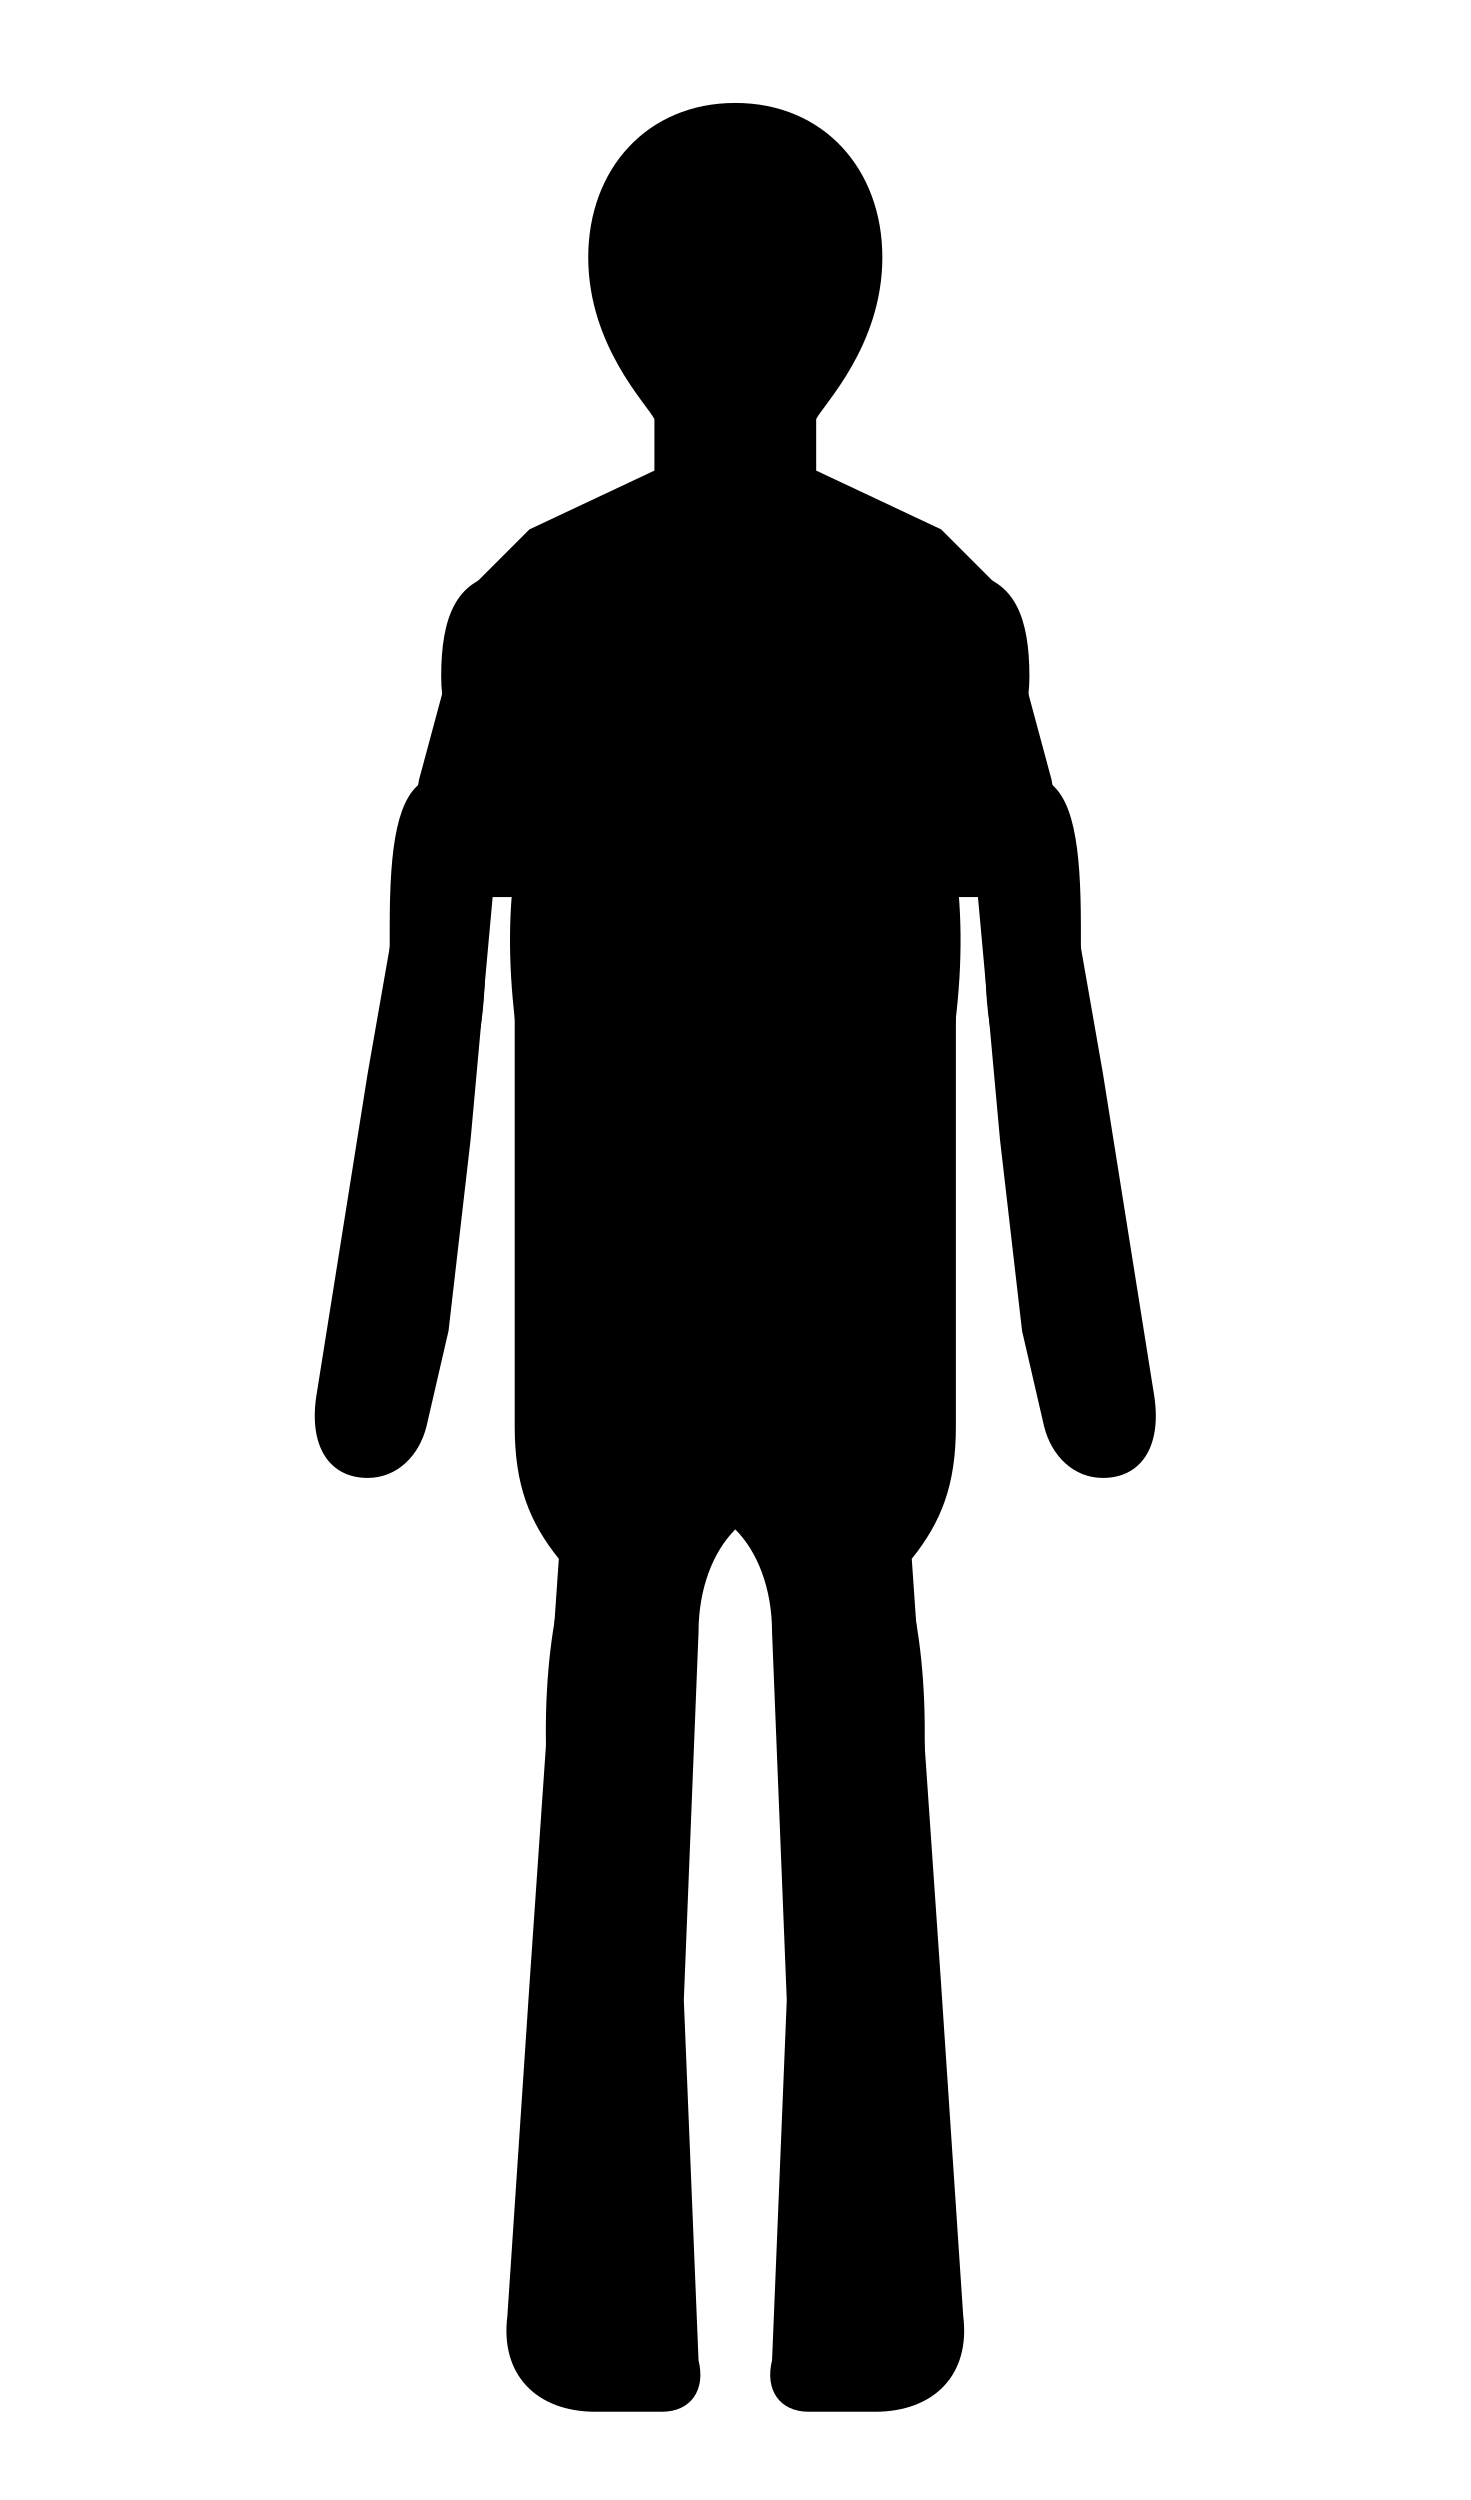
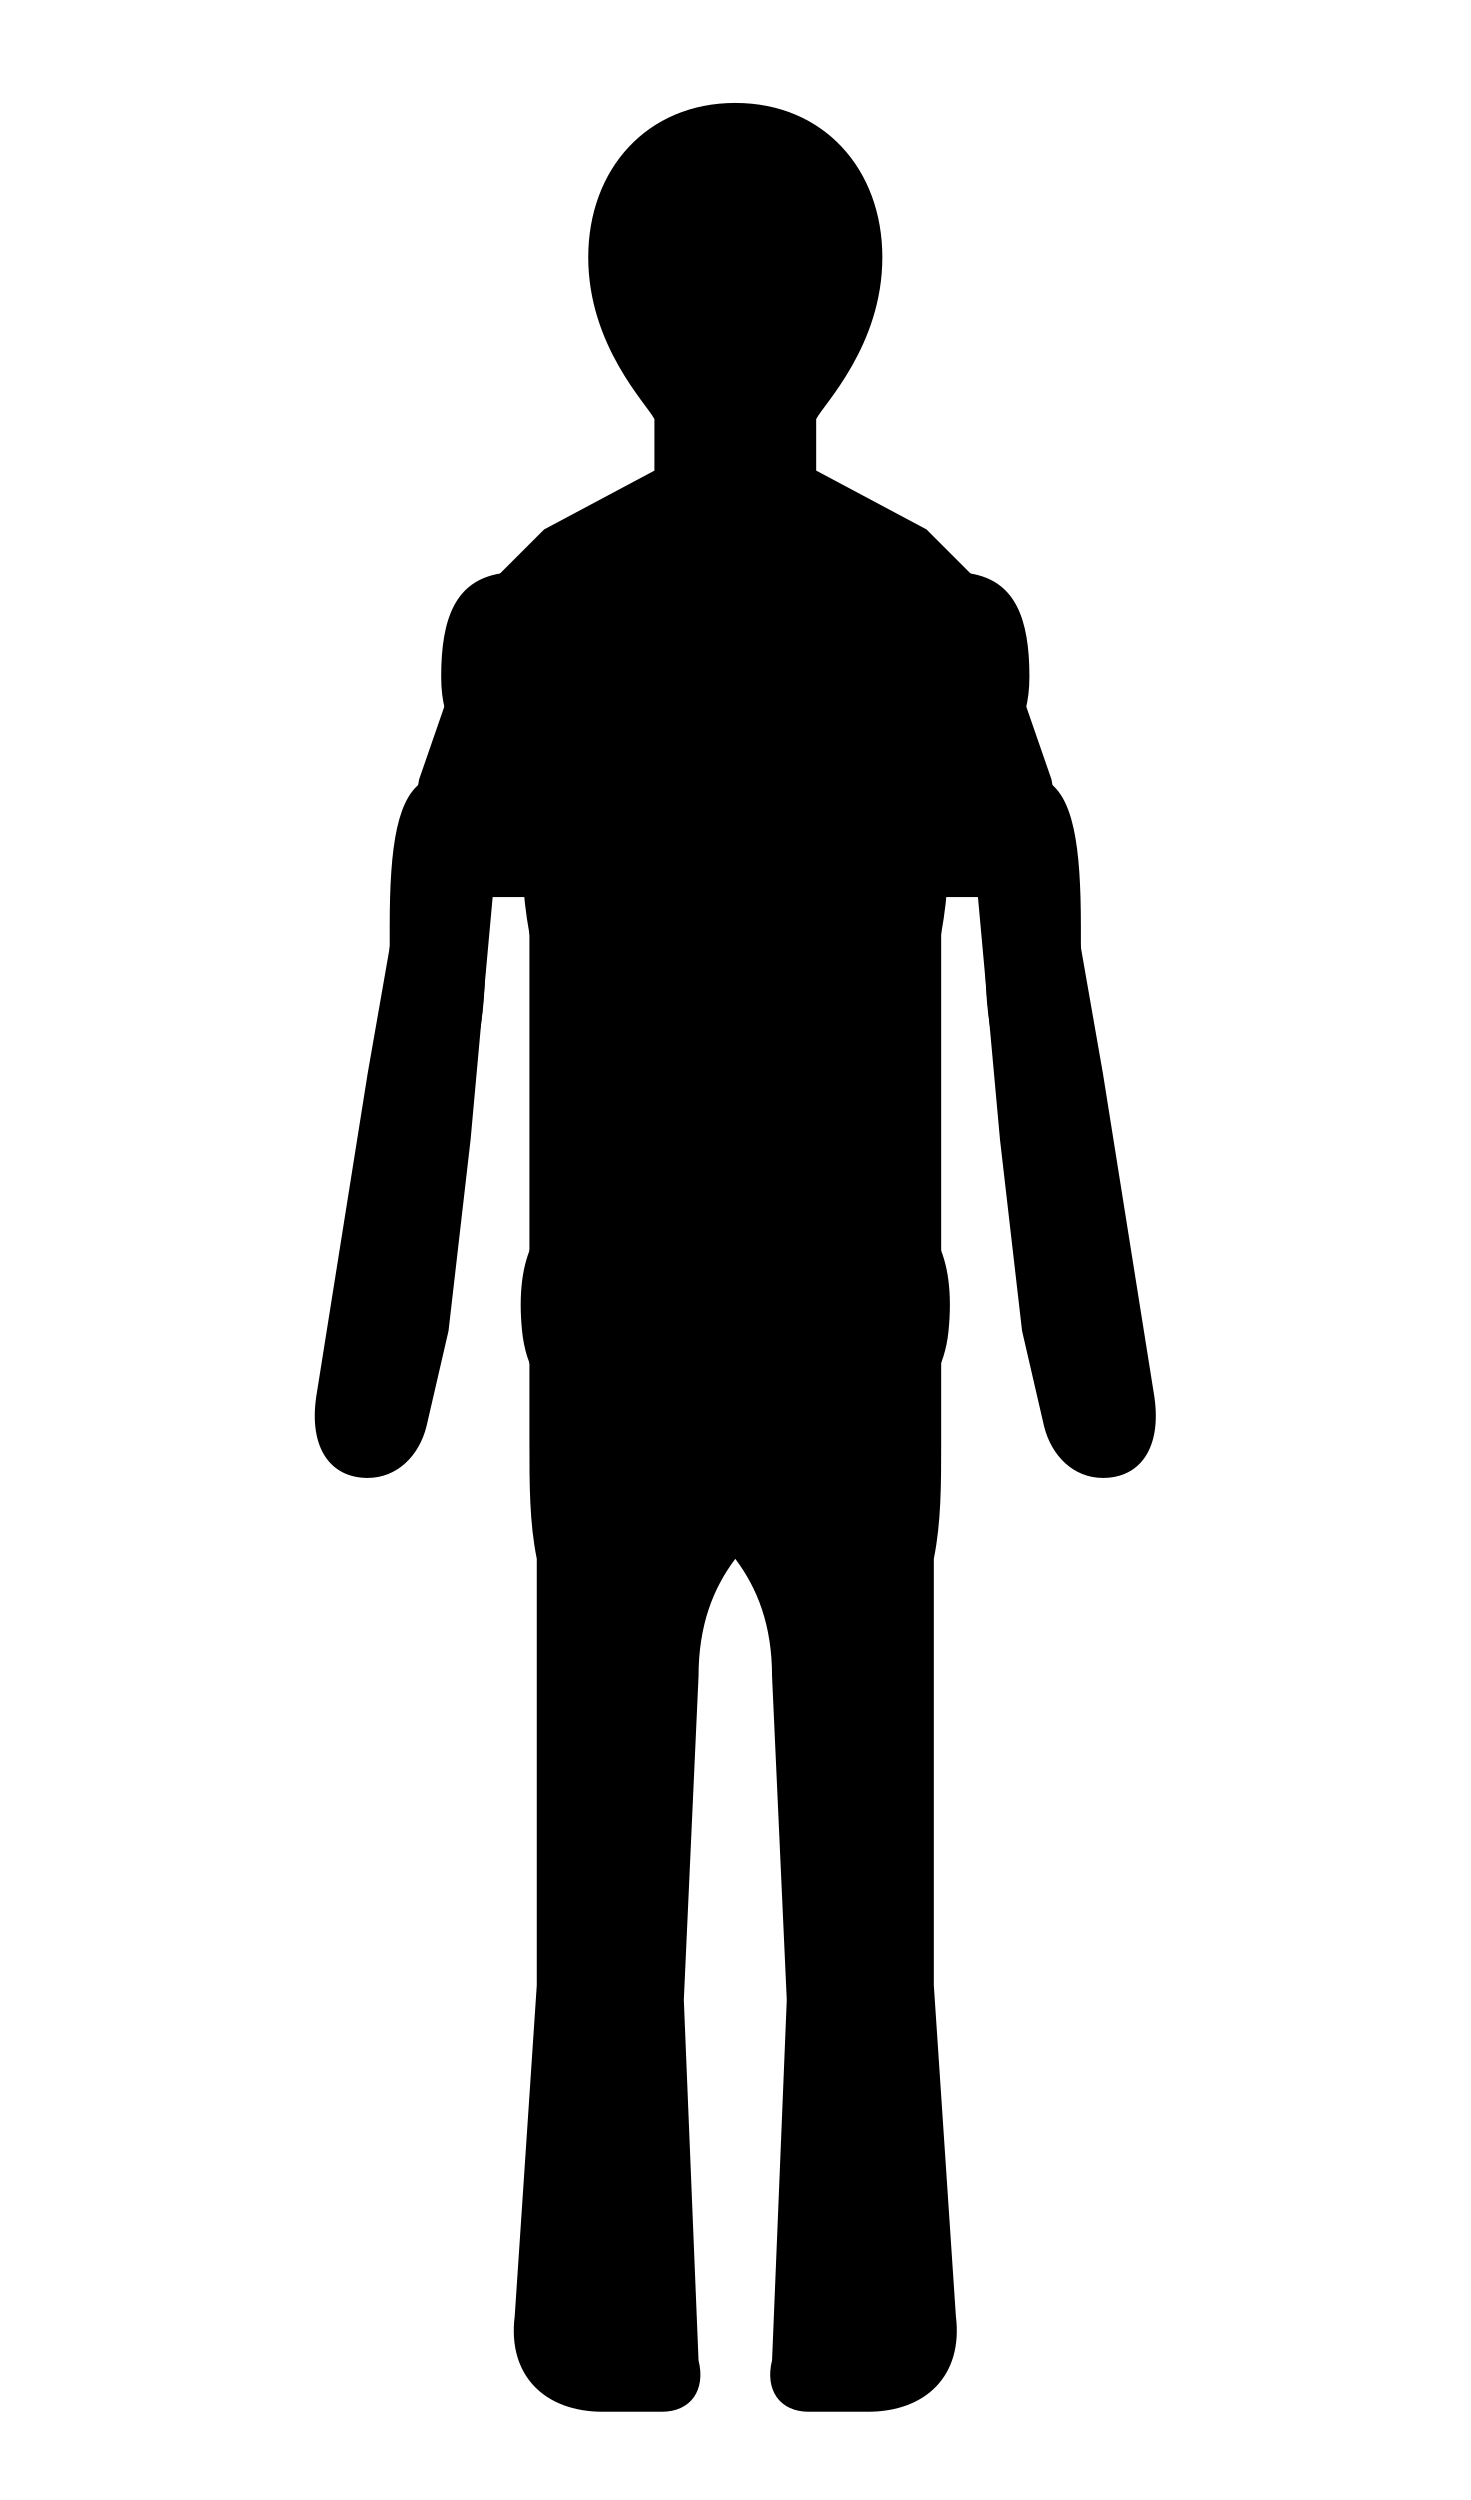
<svg xmlns="http://www.w3.org/2000/svg" viewBox="0 0 200 340">
-   <path id="back-body" d="M100 14 C88 14 80 23 80 35 C80 47 88 55 89 57 L89 64 L72 72 L64 80 L57 106 L50 146 L43 190 C42 197 45 201 50 201 C54 201 57 198 58 194 L61 181 L64 155 L67 122 L70 122 L70 194 C70 202 72 207 76 212 L72 270 L69 315 C68 323 73 328 81 328 L90 328 C94 328 96 325 95 321 L93 272 L95 222 C95 216 97 211 100 208 C103 211 105 216 105 222 L107 272 L105 321 C104 325 106 328 110 328 L119 328 C127 328 132 323 131 315 L128 270 L124 212 C128 207 130 202 130 194 L130 122 L133 122 L136 155 L139 181 L142 194 C143 198 146 201 150 201 C155 201 158 197 157 190 L150 146 L143 106 L136 80 L128 72 L111 64 L111 57 C112 55 120 47 120 35 C120 23 112 14 100 14 Z" />
+   <path id="back-body" d="M100 14 C88 14 80 23 80 35 C80 47 88 55 89 57 L89 64 L74 72 L66 80 L57 106 L50 146 L43 190 C42 197 45 201 50 201 C54 201 57 198 58 194 L61 181 L64 155 L67 122 L72 122 L72 196 C72 202 72 207 73 212 L73 270 L70 315 C69 323 74 328 82 328 L90 328 C94 328 96 325 95 321 L93 272 L95 228 C95 221 97 216 100 212 C103 216 105 221 105 228 L107 272 L105 321 C104 325 106 328 110 328 L118 328 C126 328 131 323 130 315 L127 270 L127 212 C128 207 128 202 128 196 L128 122 L133 122 L136 155 L139 181 L142 194 C143 198 146 201 150 201 C155 201 158 197 157 190 L150 146 L143 106 L134 80 L126 72 L111 64 L111 57 C112 55 120 47 120 35 C120 23 112 14 100 14 Z" />
  <path id="back-trapezius" d="M90 69 L90 64 L110 64 L110 69 C118 71 124 76 129 82 C121 91 111 99 100 106 C89 99 79 91 71 82 C76 76 82 71 90 69 Z" />
-   <path id="back-lats-left" d="M75 104 C69 112 68 129 71 145 C75 160 83 172 95 179 L97 122 C91 112 84 107 75 104 Z" />
-   <path id="back-lats-right" d="M125 104 C131 112 132 129 129 145 C125 160 117 172 105 179 L103 122 C109 112 116 107 125 104 Z" />
+   <path id="back-lats-left" d="M76 99 C71 105 70 116 72 127 C76 139 84 147 94 153 L97 112 C91 104 84 100 76 99 Z" />
+   <path id="back-lats-right" d="M124 99 C129 105 130 116 128 127 C124 139 116 147 106 153 L103 112 C109 104 116 100 124 99 Z" />
  <path id="back-shoulder-left" d="M68 78 C62 79 60 84 60 92 C60 99 63 102 67 102 C71 99 73 92 72 86 C72 81 70 79 68 78 Z" />
  <path id="back-shoulder-right" d="M132 78 C138 79 140 84 140 92 C140 99 137 102 133 102 C129 99 127 92 128 86 C128 81 130 79 132 78 Z" />
  <path id="back-triceps-left" d="M58 106 C54 108 53 115 53 126 L53 138 C53 144 56 147 60 147 C64 147 66 142 66 130 L66 120 C66 111 63 107 58 106 Z" />
  <path id="back-triceps-right" d="M142 106 C146 108 147 115 147 126 L147 138 C147 144 144 147 140 147 C136 147 134 142 134 130 L134 120 C134 111 137 107 142 106 Z" />
  <path id="back-forearm-left" d="M55 147 C51 148 49 154 48 165 L46 184 C45 189 48 192 51 190 C55 183 58 171 60 157 C61 151 59 148 55 147 Z" />
  <path id="back-forearm-right" d="M145 147 C149 148 151 154 152 165 L154 184 C155 189 152 192 149 190 C145 183 142 171 140 157 C139 151 141 148 145 147 Z" />
-   <path id="back-glutes-left" d="M81 178 C73 178 70 185 71 195 C72 205 80 210 96 208 L96 184 C92 180 87 178 81 178 Z" />
-   <path id="back-glutes-right" d="M119 178 C127 178 130 185 129 195 C128 205 120 210 104 208 L104 184 C108 180 113 178 119 178 Z" />
+   <path id="back-glutes-left" d="M81 164 C73 164 70 171 71 181 C72 191 80 196 96 194 L96 170 C92 166 87 164 81 164 Z" />
+   <path id="back-glutes-right" d="M119 164 C127 164 130 171 129 181 C128 191 120 196 104 194 L104 170 C108 166 113 164 119 164 Z" />
  <path id="back-hamstrings-left" d="M80 208 C75 214 73 232 75 248 C77 259 83 264 89 257 C94 245 96 225 91 214 C88 210 84 207 80 208 Z" />
  <path id="back-hamstrings-right" d="M120 208 C125 214 127 232 125 248 C123 259 117 264 111 257 C106 245 104 225 109 214 C112 210 116 207 120 208 Z" />
  <path id="back-calves-left" d="M79 267 C74 274 73 295 77 307 C80 316 86 318 90 309 C93 296 92 276 86 268 C84 266 81 266 79 267 Z" />
  <path id="back-calves-right" d="M121 267 C126 274 127 295 123 307 C120 316 114 318 110 309 C107 296 108 276 114 268 C116 266 119 266 121 267 Z" />
</svg>
